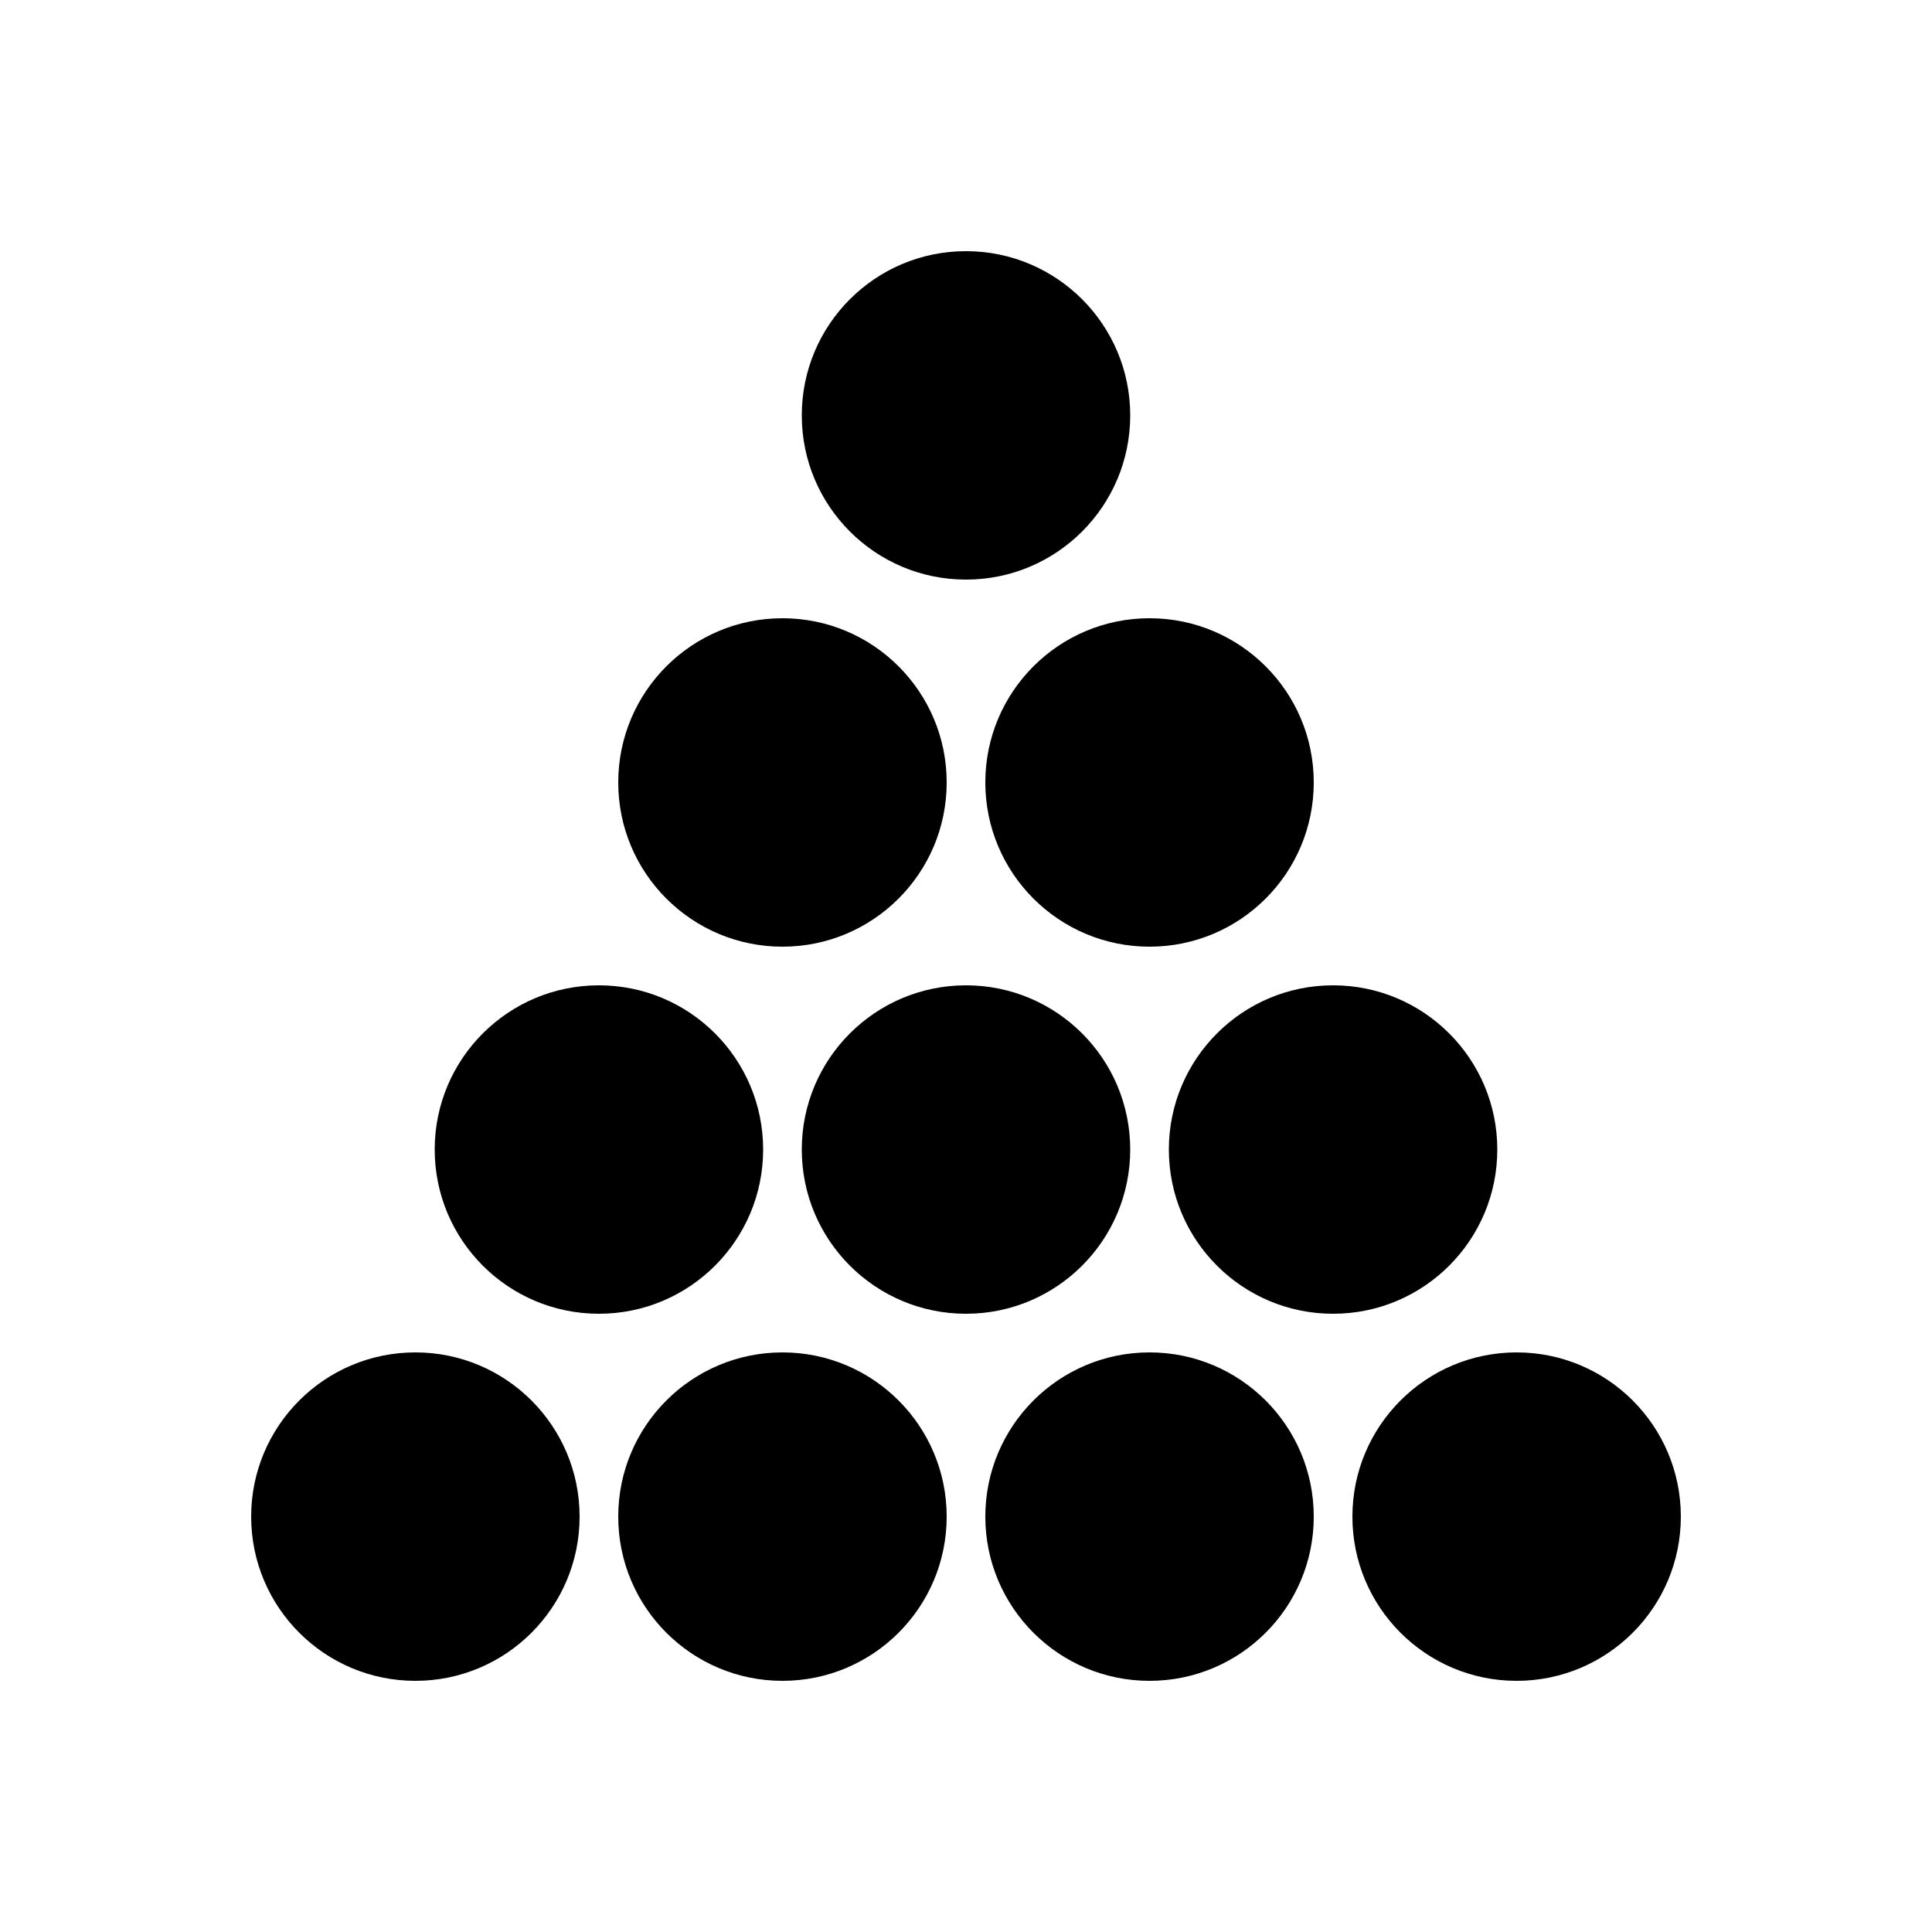
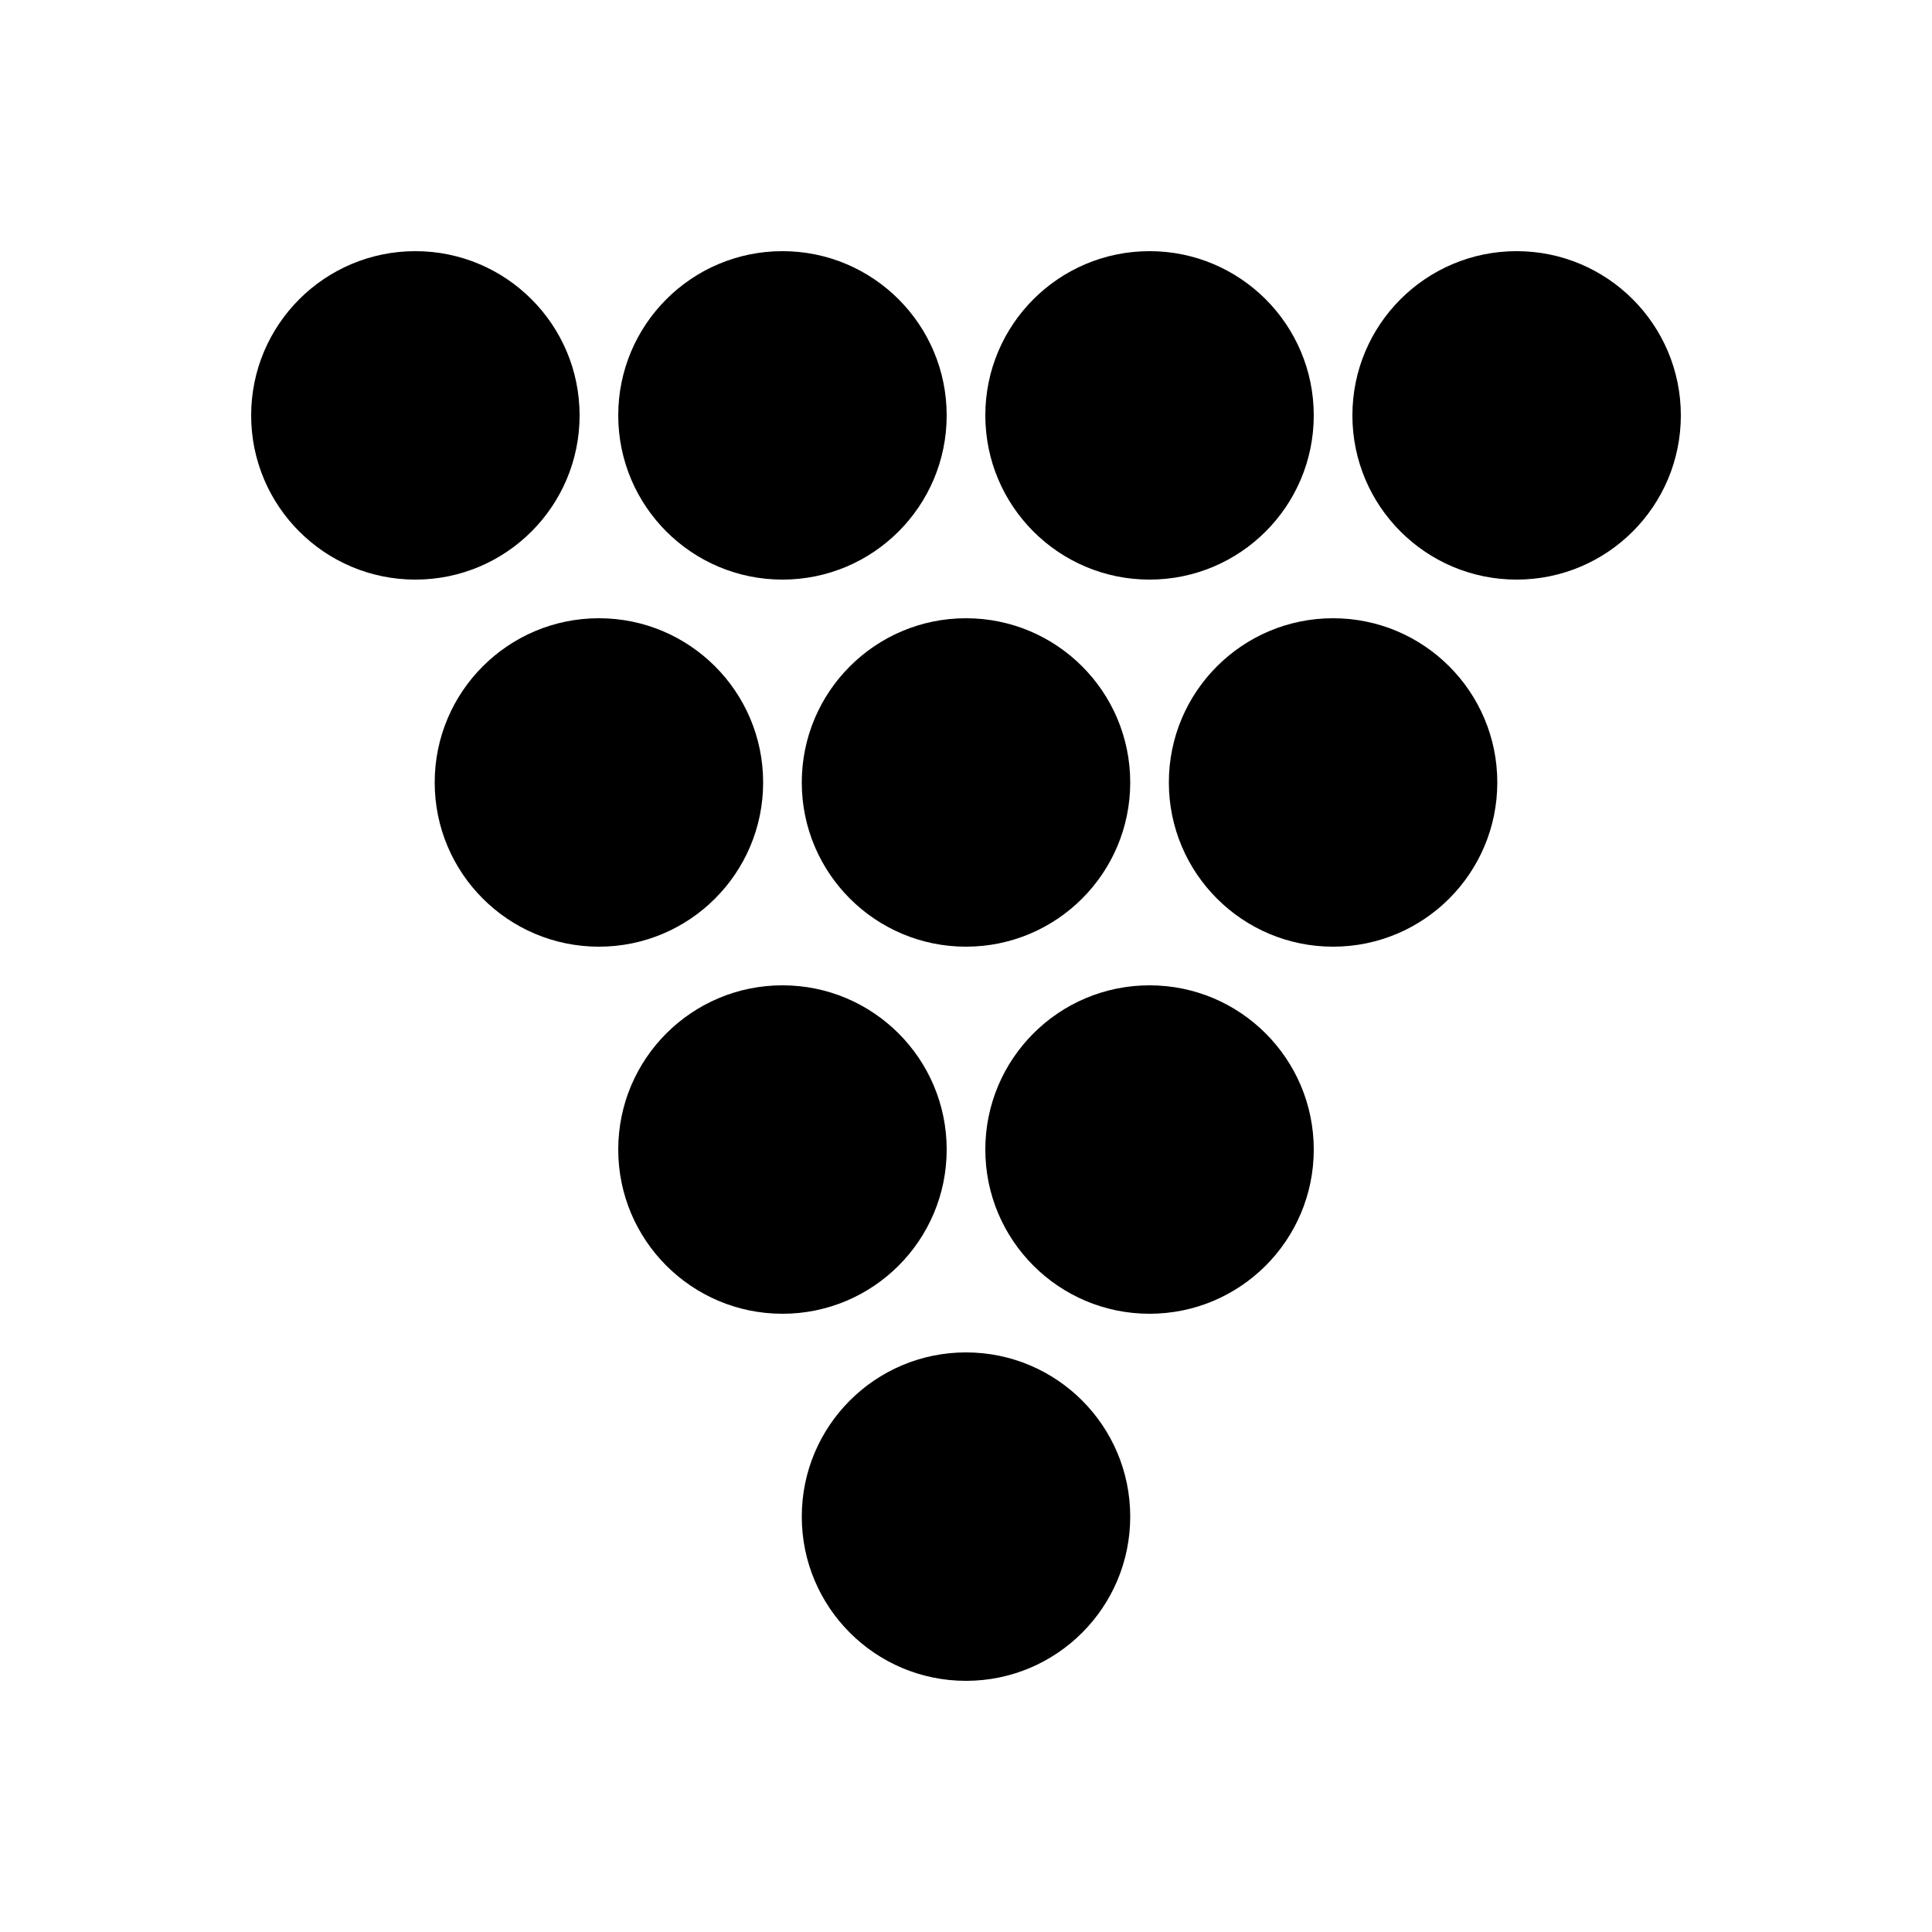
<svg xmlns="http://www.w3.org/2000/svg" viewBox="0 0 100 100" fill="currentColor">
-   <path d="M41.5 21.5A8.5 8.5 0 1 1 58.5 21.5A8.5 8.5 0 1 1 41.5 21.5ZM32 40.5A8.5 8.5 0 1 1 49 40.5A8.5 8.5 0 1 1 32 40.5ZM51 40.5A8.5 8.5 0 1 1 68 40.5A8.5 8.5 0 1 1 51 40.5ZM22.5 59.5A8.5 8.5 0 1 1 39.5 59.5A8.5 8.5 0 1 1 22.5 59.5ZM41.5 59.5A8.5 8.5 0 1 1 58.5 59.5A8.5 8.5 0 1 1 41.5 59.5ZM60.5 59.5A8.5 8.5 0 1 1 77.5 59.5A8.5 8.5 0 1 1 60.5 59.5ZM13 78.5A8.5 8.5 0 1 1 30 78.5A8.5 8.5 0 1 1 13 78.5ZM32 78.5A8.5 8.5 0 1 1 49 78.5A8.5 8.5 0 1 1 32 78.5ZM51 78.5A8.5 8.5 0 1 1 68 78.5A8.5 8.5 0 1 1 51 78.5ZM70 78.5A8.5 8.5 0 1 1 87 78.5A8.5 8.5 0 1 1 70 78.5Z" />
+   <path d="M13 21.5A8.5 8.5 0 1 1 30 21.5A8.5 8.5 0 1 1 13 21.5ZM32 21.5A8.5 8.5 0 1 1 49 21.5A8.5 8.5 0 1 1 32 21.5ZM51 21.5A8.5 8.5 0 1 1 68 21.5A8.5 8.5 0 1 1 51 21.5ZM70 21.5A8.5 8.5 0 1 1 87 21.5A8.5 8.5 0 1 1 70 21.5ZM22.5 40.5A8.5 8.5 0 1 1 39.5 40.5A8.5 8.5 0 1 1 22.5 40.5ZM41.5 40.5A8.5 8.5 0 1 1 58.5 40.5A8.5 8.5 0 1 1 41.5 40.5ZM60.5 40.5A8.5 8.5 0 1 1 77.5 40.5A8.5 8.5 0 1 1 60.5 40.5ZM32 59.5A8.5 8.5 0 1 1 49 59.5A8.5 8.5 0 1 1 32 59.5ZM51 59.5A8.5 8.5 0 1 1 68 59.5A8.5 8.5 0 1 1 51 59.5ZM41.5 78.5A8.5 8.5 0 1 1 58.5 78.5A8.5 8.5 0 1 1 41.5 78.5Z" />
</svg>
